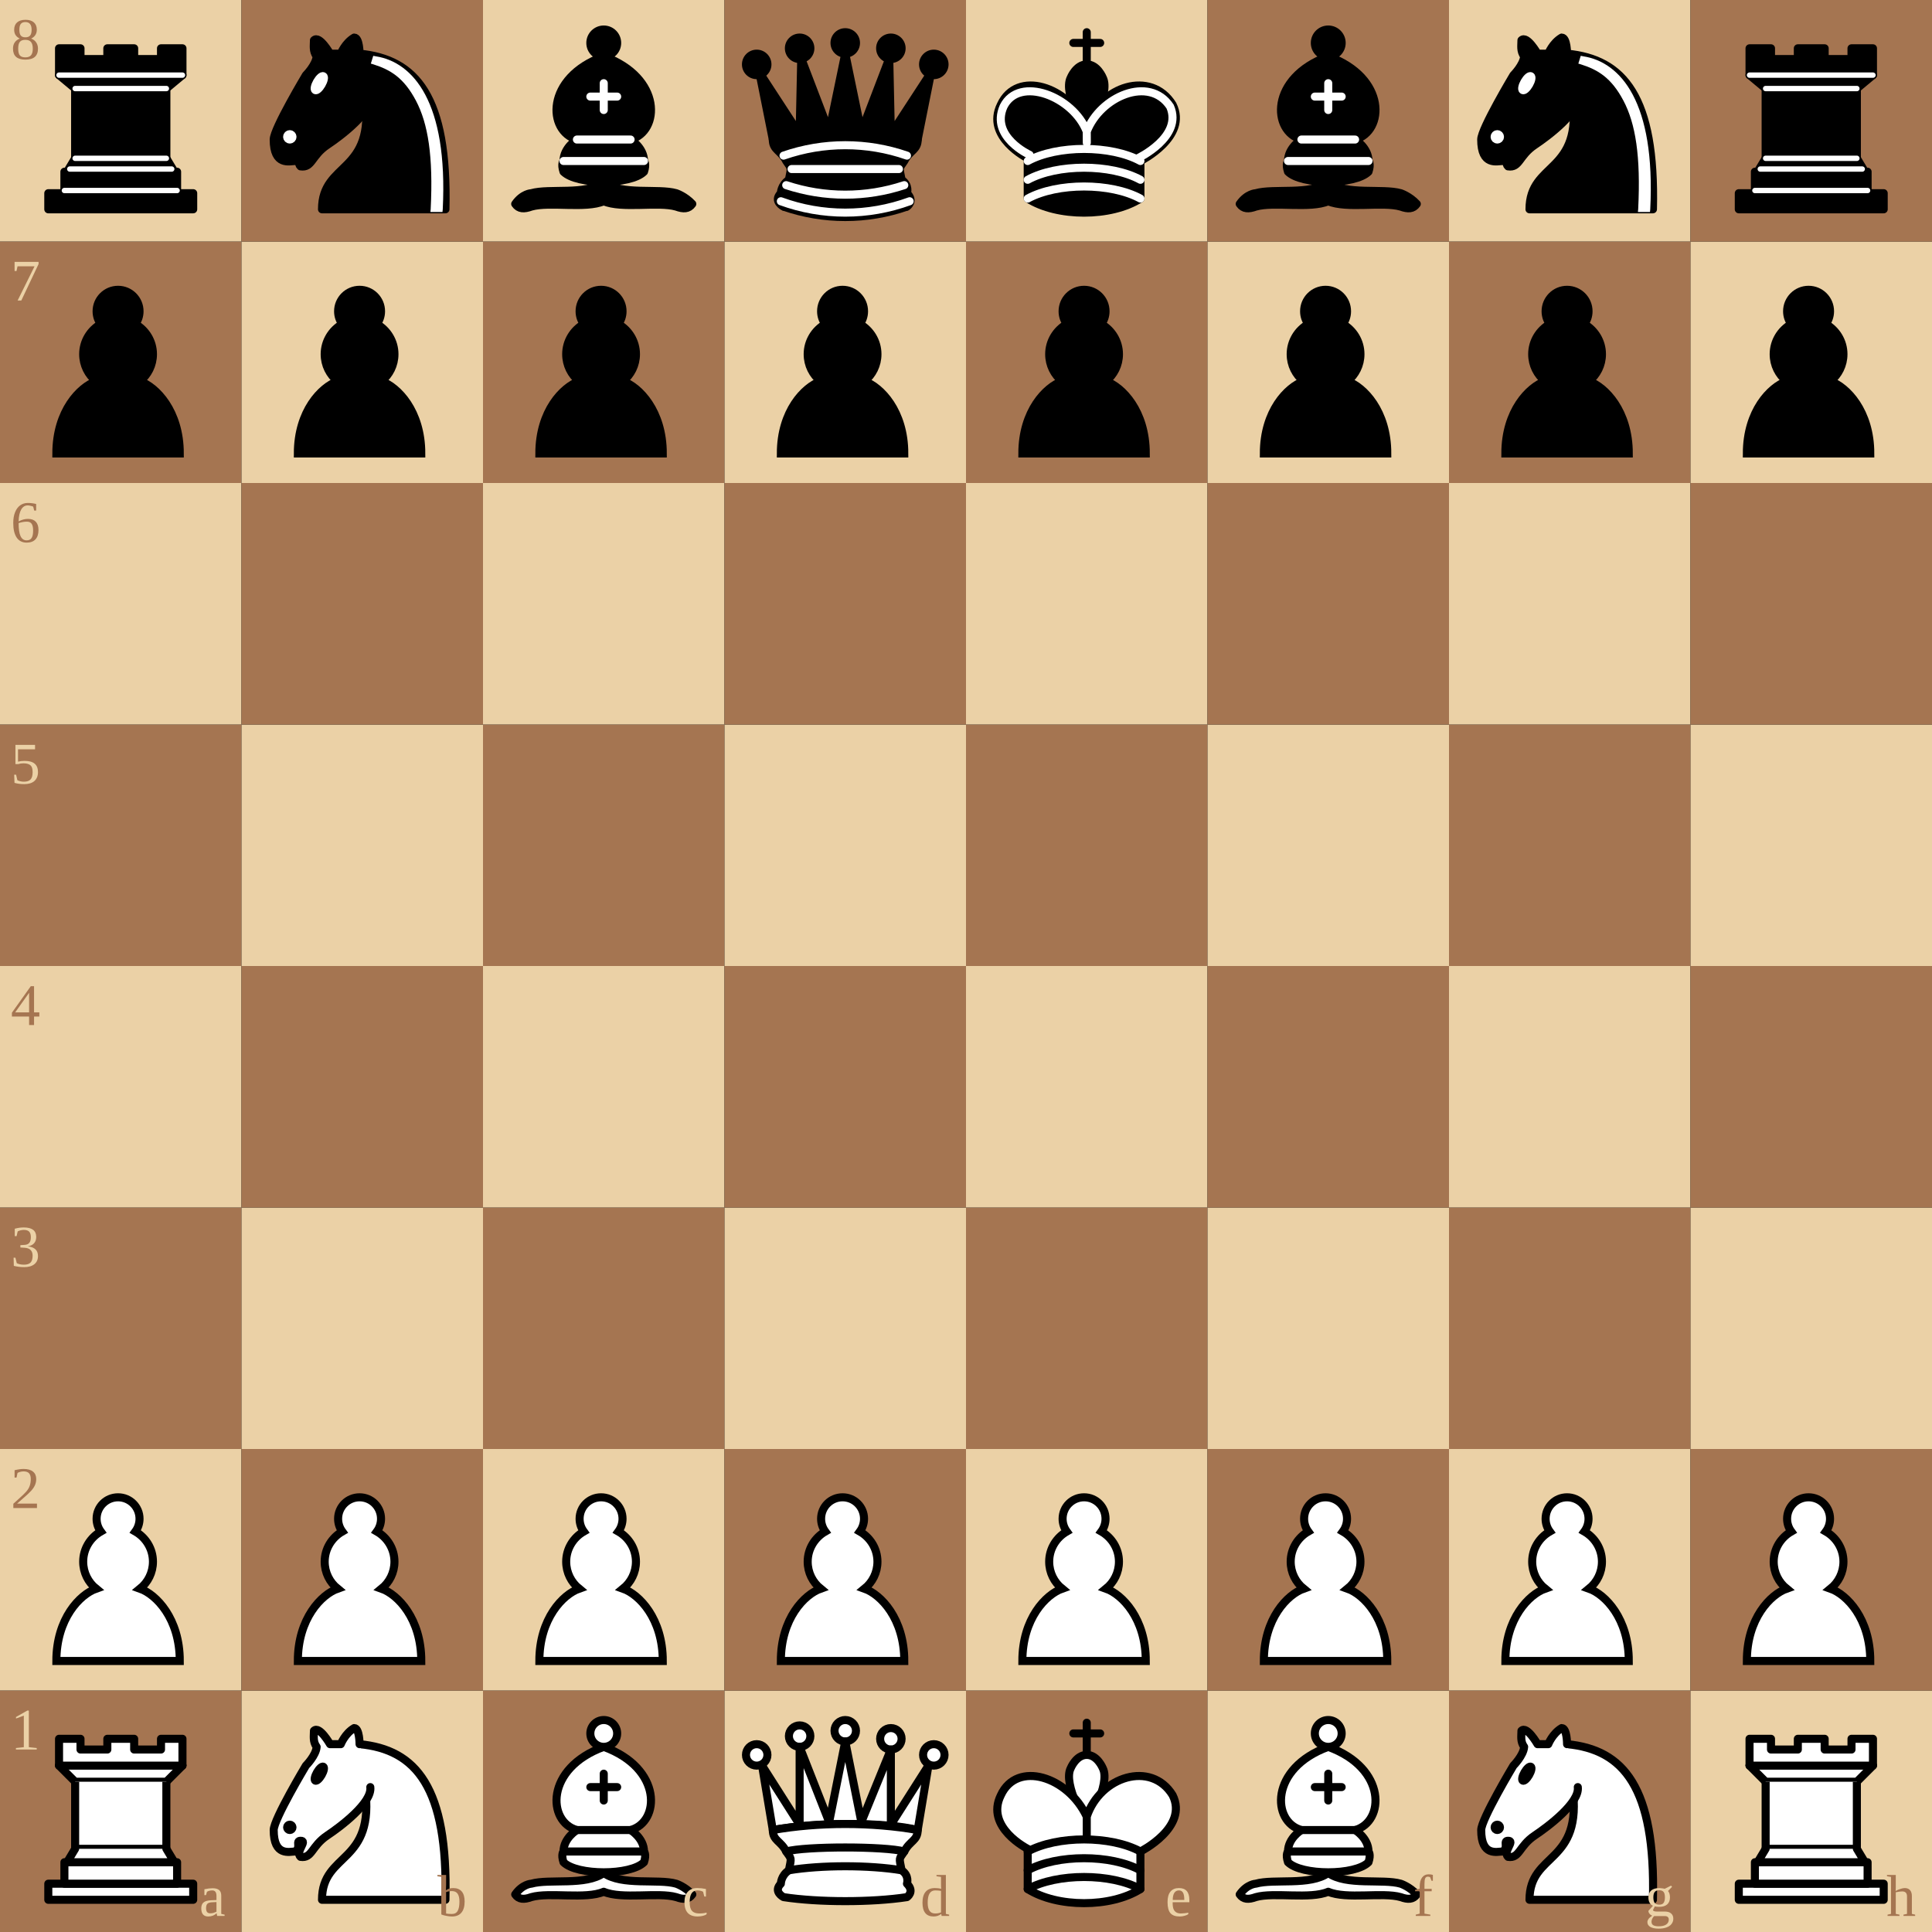
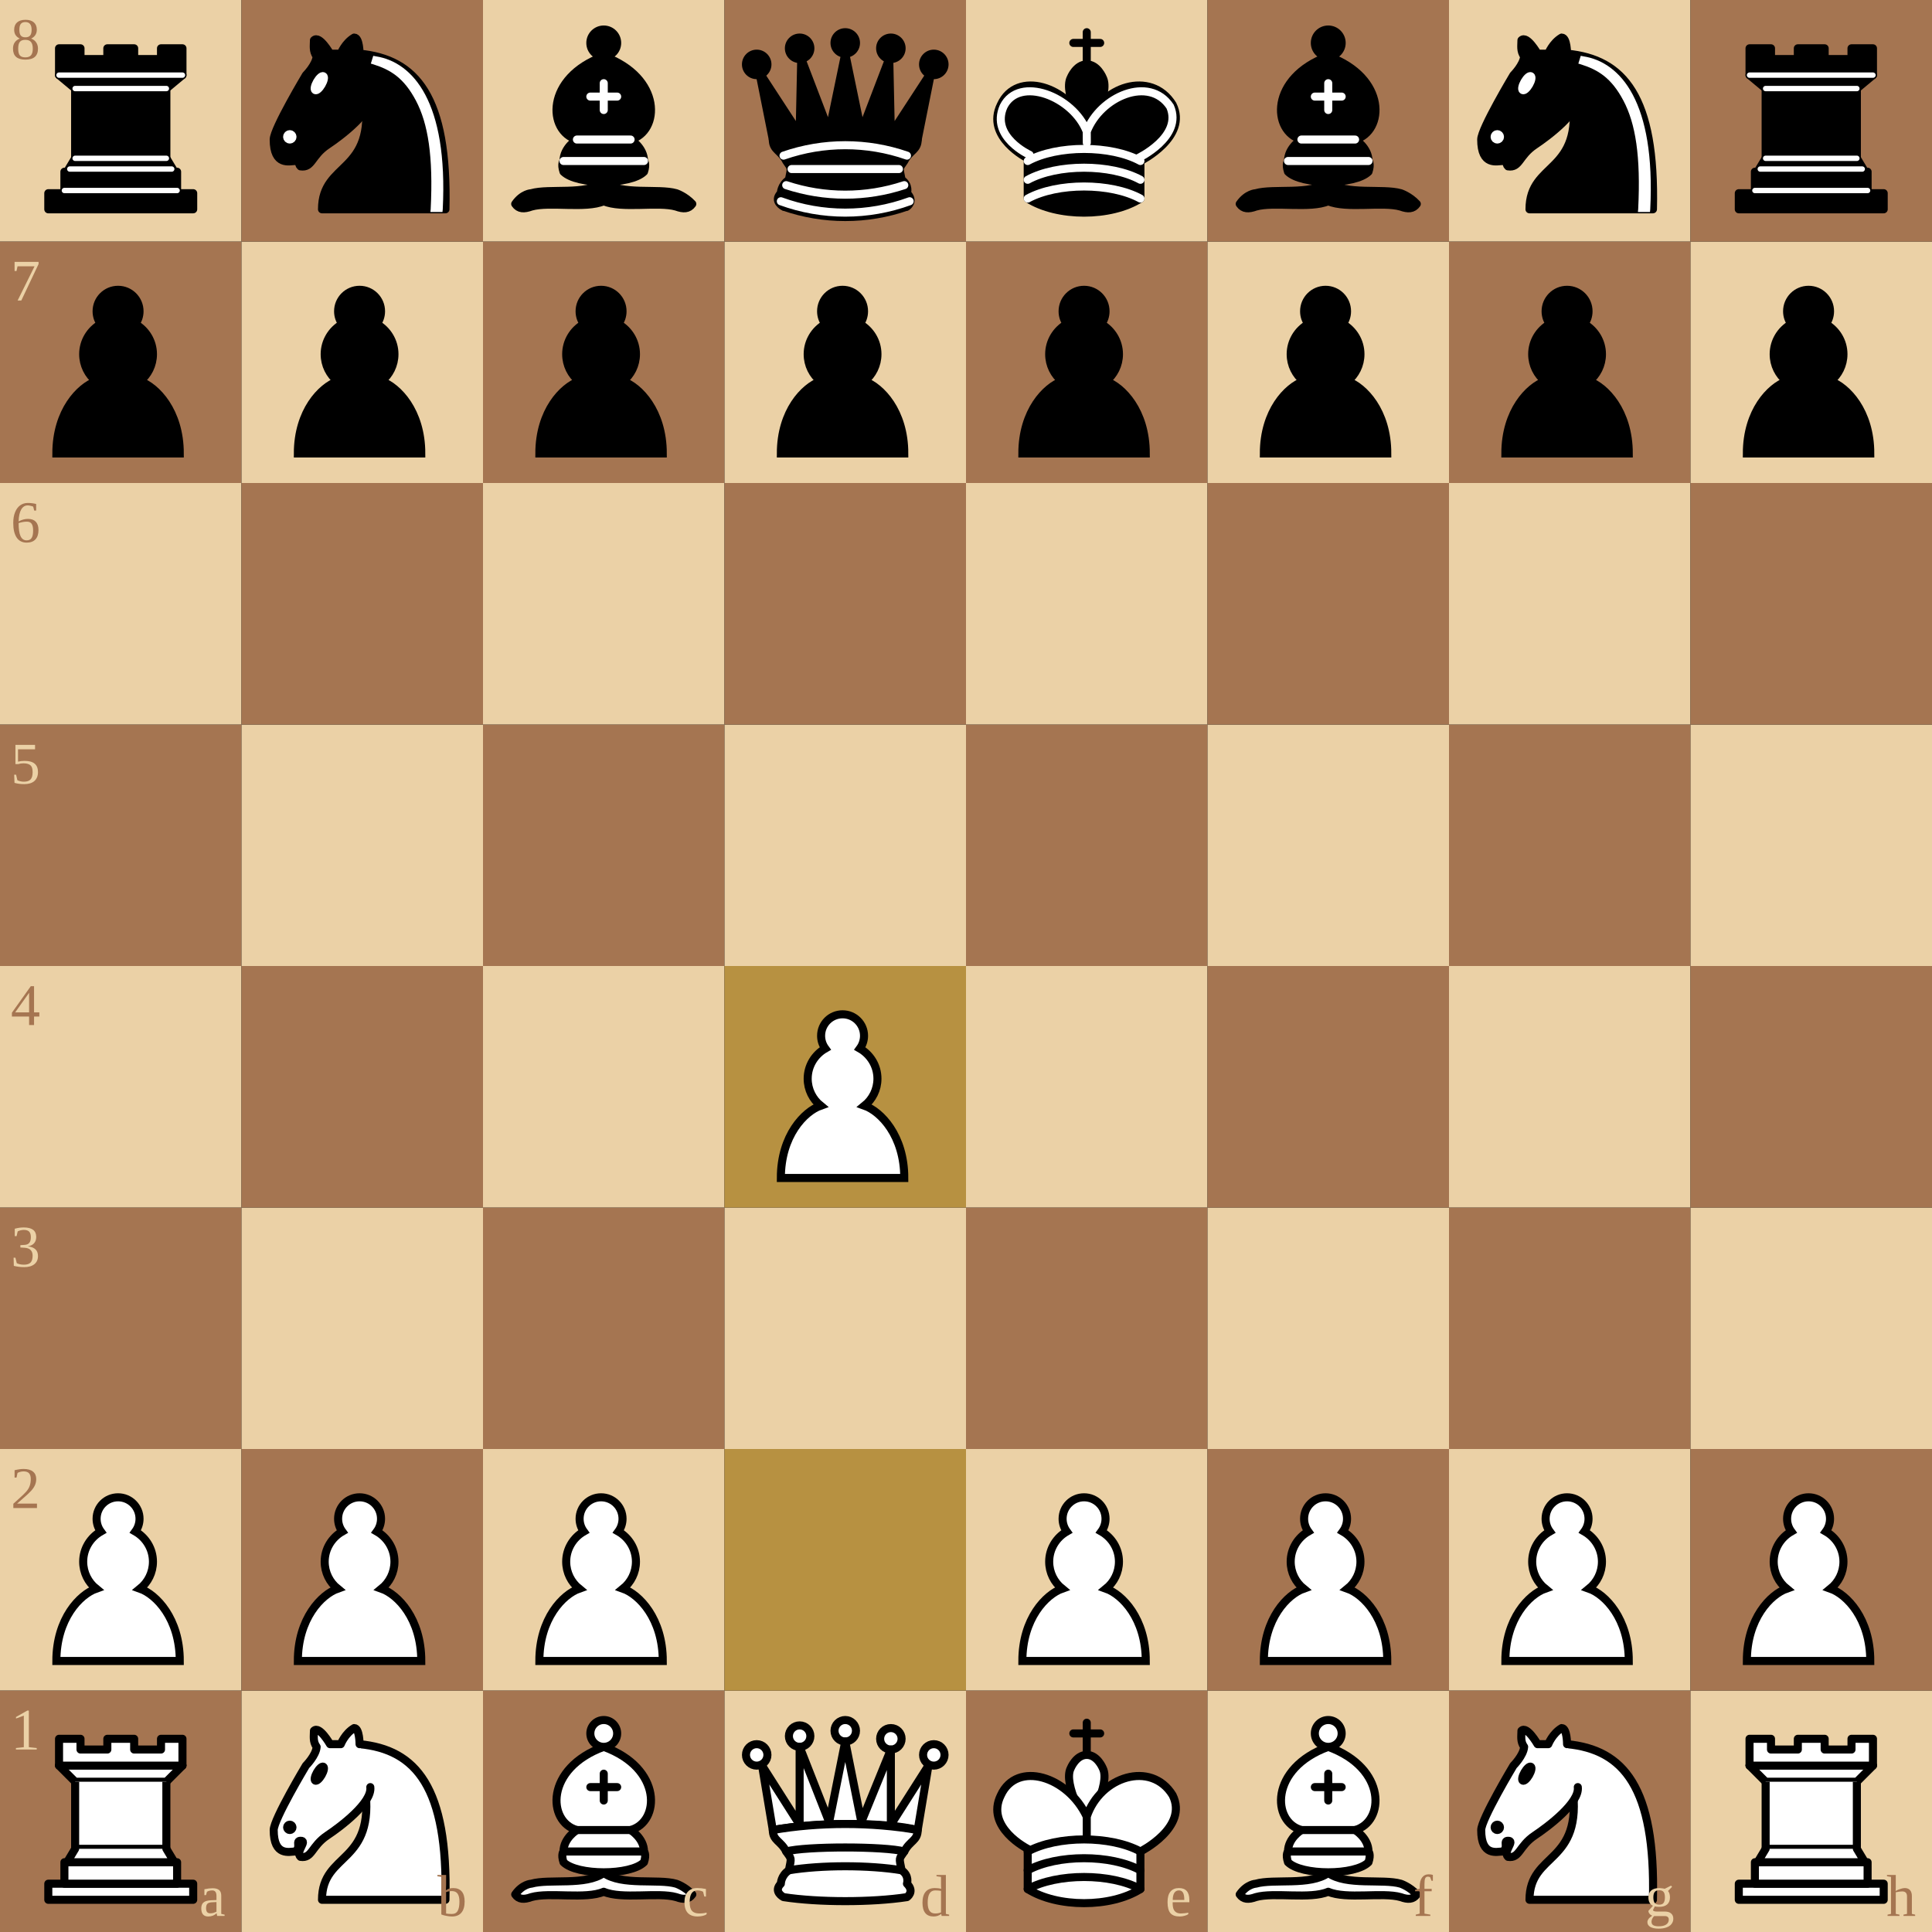
<svg xmlns="http://www.w3.org/2000/svg" width="360" height="360">
  <rect x="0" y="0" width="360" height="360" />
  <rect x="0" y="315" width="45" height="45" style="fill: #a57551" />
  <svg version="1.1" width="360" height="360" viewBox="0 -315 360 360">
    <g style="opacity:1; fill:#ffffff; fill-opacity:1; fill-rule:evenodd; stroke:#000000; stroke-width:1.5; stroke-linecap:round;stroke-linejoin:round;stroke-miterlimit:4; stroke-dasharray:none; stroke-opacity:1;">
      <path d="M 9,39 L 36,39 L 36,36 L 9,36 L 9,39 z " style="stroke-linecap:butt;" />
      <path d="M 12,36 L 12,32 L 33,32 L 33,36 L 12,36 z " style="stroke-linecap:butt;" />
      <path d="M 11,14 L 11,9 L 15,9 L 15,11 L 20,11 L 20,9 L 25,9 L 25,11 L 30,11 L 30,9 L 34,9 L 34,14" style="stroke-linecap:butt;" />
      <path d="M 34,14 L 31,17 L 14,17 L 11,14" />
      <path d="M 31,17 L 31,29.5 L 14,29.5 L 14,17" style="stroke-linecap:butt; stroke-linejoin:miter;" />
      <path d="M 31,29.5 L 32.5,32 L 12.5,32 L 14,29.5" />
      <path d="M 11,14 L 34,14" style="fill:none; stroke:#000000; stroke-linejoin:miter;" />
    </g>
  </svg>
  <text x="2" y="326" style="font-size:11px;fill: #ebd1a6">1</text>
  <text x="42" y="357" style="text-anchor:end;font-size:11px;fill: #ebd1a6">a</text>
  <rect x="45" y="315" width="45" height="45" style="fill: #ebd1a6" />
  <svg version="1.1" width="360" height="360" viewBox="-45 -315 360 360">
    <g style="opacity:1; fill:none; fill-opacity:1; fill-rule:evenodd; stroke:#000000; stroke-width:1.5; stroke-linecap:round;stroke-linejoin:round;stroke-miterlimit:4; stroke-dasharray:none; stroke-opacity:1;">
      <path d="M 22,10 C 32.5,11 38.5,18 38,39 L 15,39 C 15,30 25,32.5 23,18" style="fill:#ffffff; stroke:#000000;" />
      <path d="M 24,18 C 24.38,20.91 18.45,25.37 16,27 C 13,29 13.18,31.34 11,31 C 9.958,30.06 12.41,27.96 11,28 C 10,28 11.19,29.23 10,30 C 9,30 5.997,31 6,26 C 6,24 12,14 12,14 C 12,14 13.89,12.1 14,10.5 C 13.27,9.506 13.5,8.5 13.5,7.5 C 14.5,6.5 16.5,10 16.5,10 L 18.5,10 C 18.5,10 19.28,8.008 21,7 C 22,7 22,10 22,10" style="fill:#ffffff; stroke:#000000;" />
      <path d="M 9.5 25.5 A 0.5 0.5 0 1 1 8.5,25.5 A 0.5 0.5 0 1 1 9.5 25.5 z" style="fill:#000000; stroke:#000000;" />
      <path d="M 15 15.5 A 0.5 1.5 0 1 1  14,15.5 A 0.5 1.5 0 1 1  15 15.5 z" transform="matrix(0.866,0.5,-0.5,0.866,9.693,-5.173)" style="fill:#000000; stroke:#000000;" />
    </g>
  </svg>
  <text x="87" y="357" style="text-anchor:end;font-size:11px;fill: #a57551">b</text>
  <rect x="90" y="315" width="45" height="45" style="fill: #a57551" />
  <svg version="1.1" width="360" height="360" viewBox="-90 -315 360 360">
    <g style="opacity:1; fill:none; fill-rule:evenodd; fill-opacity:1; stroke:#000000; stroke-width:1.5; stroke-linecap:round; stroke-linejoin:round; stroke-miterlimit:4; stroke-dasharray:none; stroke-opacity:1;">
      <g style="fill:#ffffff; stroke:#000000; stroke-linecap:butt;">
        <path d="M 9,36 C 12.39,35.03 19.11,36.43 22.5,34 C 25.89,36.43 32.61,35.03 36,36 C 36,36 37.65,36.54 39,38 C 38.32,38.97 37.35,38.99 36,38.5 C 32.61,37.53 25.89,38.96 22.5,37.5 C 19.11,38.96 12.39,37.53 9,38.5 C 7.646,38.99 6.677,38.97 6,38 C 7.354,36.06 9,36 9,36 z" />
        <path d="M 15,32 C 17.5,34.5 27.5,34.5 30,32 C 30.5,30.5 30,30 30,30 C 30,27.5 27.5,26 27.5,26 C 33,24.5 33.5,14.5 22.5,10.5 C 11.5,14.5 12,24.5 17.5,26 C 17.5,26 15,27.5 15,30 C 15,30 14.5,30.5 15,32 z" />
        <path d="M 25 8 A 2.5 2.5 0 1 1  20,8 A 2.5 2.5 0 1 1  25 8 z" />
      </g>
      <path d="M 17.5,26 L 27.5,26 M 15,30 L 30,30 M 22.5,15.5 L 22.5,20.5 M 20,18 L 25,18" style="fill:none; stroke:#000000; stroke-linejoin:miter;" />
    </g>
  </svg>
  <text x="132" y="357" style="text-anchor:end;font-size:11px;fill: #ebd1a6">c</text>
  <rect x="135" y="315" width="45" height="45" style="fill: #ebd1a6" />
  <svg version="1.1" width="360" height="360" viewBox="-135 -315 360 360">
    <g style="opacity:1; fill:#ffffff; fill-opacity:1; fill-rule:evenodd; stroke:#000000; stroke-width:1.5; stroke-linecap:round;stroke-linejoin:round;stroke-miterlimit:4; stroke-dasharray:none; stroke-opacity:1;">
      <path d="M 9 13 A 2 2 0 1 1  5,13 A 2 2 0 1 1  9 13 z" transform="translate(-1,-1)" />
      <path d="M 9 13 A 2 2 0 1 1  5,13 A 2 2 0 1 1  9 13 z" transform="translate(15.5,-5.5)" />
      <path d="M 9 13 A 2 2 0 1 1  5,13 A 2 2 0 1 1  9 13 z" transform="translate(32,-1)" />
      <path d="M 9 13 A 2 2 0 1 1  5,13 A 2 2 0 1 1  9 13 z" transform="translate(7,-4.5)" />
      <path d="M 9 13 A 2 2 0 1 1  5,13 A 2 2 0 1 1  9 13 z" transform="translate(24,-4)" />
      <path d="M 9,26 C 17.5,24.5 30,24.5 36,26 L 38,14 L 31,25 L 31,11 L 25.5,24.5 L 22.5,9.5 L 19.5,24.5 L 14,10.5 L 14,25 L 7,14 L 9,26 z " style="stroke-linecap:butt;" />
      <path d="M 9,26 C 9,28 10.5,28 11.5,30 C 12.5,31.5 12.5,31 12,33.5 C 10.5,34.5 10.5,36 10.5,36 C 9,37.5 11,38.5 11,38.5 C 17.5,39.5 27.5,39.5 34,38.5 C 34,38.5 35.5,37.5 34,36 C 34,36 34.5,34.5 33,33.5 C 32.5,31 32.5,31.5 33.5,30 C 34.5,28 36,28 36,26 C 27.5,24.5 17.5,24.5 9,26 z " style="stroke-linecap:butt;" />
      <path d="M 11.5,30 C 15,29 30,29 33.5,30" style="fill:none;" />
      <path d="M 12,33.5 C 18,32.5 27,32.5 33,33.5" style="fill:none;" />
    </g>
  </svg>
  <text x="177" y="357" style="text-anchor:end;font-size:11px;fill: #a57551">d</text>
  <rect x="180" y="315" width="45" height="45" style="fill: #a57551" />
  <svg version="1.1" width="360" height="360" viewBox="-180 -315 360 360">
    <g style="fill:none; fill-opacity:1; fill-rule:evenodd; stroke:#000000; stroke-width:1.5; stroke-linecap:round;stroke-linejoin:round;stroke-miterlimit:4; stroke-dasharray:none; stroke-opacity:1;">
      <path d="M 22.5,11.63 L 22.5,6" style="fill:none; stroke:#000000; stroke-linejoin:miter;" />
      <path d="M 20,8 L 25,8" style="fill:none; stroke:#000000; stroke-linejoin:miter;" />
      <path d="M 22.5,25 C 22.5,25 27,17.5 25.5,14.5 C 25.5,14.5 24.5,12 22.5,12 C 20.5,12 19.5,14.5 19.5,14.5 C 18,17.5 22.5,25 22.5,25" style="fill:#ffffff; stroke:#000000; stroke-linecap:butt; stroke-linejoin:miter;" />
      <path d="M 11.5,37 C 17,40.5 27,40.5 32.5,37 L 32.5,30 C 32.5,30 41.5,25.5 38.5,19.5 C 34.5,13 25,16 22.5,23.5 L 22.5,27 L 22.5,23.5 C 19,16 9.5,13 6.5,19.5 C 3.5,25.5 11.5,29.5 11.5,29.5 L 11.5,37 z " style="fill:#ffffff; stroke:#000000;" />
      <path d="M 11.5,30 C 17,27 27,27 32.5,30" style="fill:none; stroke:#000000;" />
      <path d="M 11.5,33.5 C 17,30.5 27,30.5 32.5,33.5" style="fill:none; stroke:#000000;" />
      <path d="M 11.5,37 C 17,34 27,34 32.5,37" style="fill:none; stroke:#000000;" />
    </g>
  </svg>
  <text x="222" y="357" style="text-anchor:end;font-size:11px;fill: #ebd1a6">e</text>
  <rect x="225" y="315" width="45" height="45" style="fill: #ebd1a6" />
  <svg version="1.1" width="360" height="360" viewBox="-225 -315 360 360">
    <g style="opacity:1; fill:none; fill-rule:evenodd; fill-opacity:1; stroke:#000000; stroke-width:1.5; stroke-linecap:round; stroke-linejoin:round; stroke-miterlimit:4; stroke-dasharray:none; stroke-opacity:1;">
      <g style="fill:#ffffff; stroke:#000000; stroke-linecap:butt;">
        <path d="M 9,36 C 12.39,35.03 19.11,36.43 22.5,34 C 25.89,36.43 32.61,35.03 36,36 C 36,36 37.65,36.54 39,38 C 38.32,38.97 37.35,38.99 36,38.5 C 32.61,37.53 25.89,38.96 22.5,37.5 C 19.11,38.96 12.39,37.53 9,38.5 C 7.646,38.99 6.677,38.97 6,38 C 7.354,36.06 9,36 9,36 z" />
        <path d="M 15,32 C 17.5,34.5 27.5,34.5 30,32 C 30.5,30.5 30,30 30,30 C 30,27.5 27.5,26 27.5,26 C 33,24.5 33.5,14.5 22.5,10.5 C 11.5,14.5 12,24.5 17.5,26 C 17.5,26 15,27.5 15,30 C 15,30 14.5,30.5 15,32 z" />
        <path d="M 25 8 A 2.5 2.5 0 1 1  20,8 A 2.5 2.5 0 1 1  25 8 z" />
      </g>
      <path d="M 17.5,26 L 27.5,26 M 15,30 L 30,30 M 22.5,15.5 L 22.5,20.5 M 20,18 L 25,18" style="fill:none; stroke:#000000; stroke-linejoin:miter;" />
    </g>
  </svg>
  <text x="267" y="357" style="text-anchor:end;font-size:11px;fill: #a57551">f</text>
  <rect x="270" y="315" width="45" height="45" style="fill: #a57551" />
  <svg version="1.1" width="360" height="360" viewBox="-270 -315 360 360">
    <g style="opacity:1; fill:none; fill-opacity:1; fill-rule:evenodd; stroke:#000000; stroke-width:1.5; stroke-linecap:round;stroke-linejoin:round;stroke-miterlimit:4; stroke-dasharray:none; stroke-opacity:1;">
      <path d="M 22,10 C 32.5,11 38.5,18 38,39 L 15,39 C 15,30 25,32.5 23,18" style="fill:#ffffff; stroke:#000000;" />
      <path d="M 24,18 C 24.38,20.91 18.45,25.37 16,27 C 13,29 13.18,31.34 11,31 C 9.958,30.06 12.41,27.96 11,28 C 10,28 11.19,29.23 10,30 C 9,30 5.997,31 6,26 C 6,24 12,14 12,14 C 12,14 13.89,12.1 14,10.5 C 13.27,9.506 13.5,8.5 13.5,7.5 C 14.5,6.5 16.5,10 16.5,10 L 18.5,10 C 18.5,10 19.28,8.008 21,7 C 22,7 22,10 22,10" style="fill:#ffffff; stroke:#000000;" />
      <path d="M 9.5 25.5 A 0.5 0.5 0 1 1 8.5,25.5 A 0.5 0.5 0 1 1 9.5 25.5 z" style="fill:#000000; stroke:#000000;" />
      <path d="M 15 15.5 A 0.5 1.5 0 1 1  14,15.5 A 0.5 1.5 0 1 1  15 15.5 z" transform="matrix(0.866,0.5,-0.5,0.866,9.693,-5.173)" style="fill:#000000; stroke:#000000;" />
    </g>
  </svg>
  <text x="312" y="357" style="text-anchor:end;font-size:11px;fill: #ebd1a6">g</text>
  <rect x="315" y="315" width="45" height="45" style="fill: #ebd1a6" />
  <svg version="1.1" width="360" height="360" viewBox="-315 -315 360 360">
    <g style="opacity:1; fill:#ffffff; fill-opacity:1; fill-rule:evenodd; stroke:#000000; stroke-width:1.5; stroke-linecap:round;stroke-linejoin:round;stroke-miterlimit:4; stroke-dasharray:none; stroke-opacity:1;">
      <path d="M 9,39 L 36,39 L 36,36 L 9,36 L 9,39 z " style="stroke-linecap:butt;" />
      <path d="M 12,36 L 12,32 L 33,32 L 33,36 L 12,36 z " style="stroke-linecap:butt;" />
      <path d="M 11,14 L 11,9 L 15,9 L 15,11 L 20,11 L 20,9 L 25,9 L 25,11 L 30,11 L 30,9 L 34,9 L 34,14" style="stroke-linecap:butt;" />
      <path d="M 34,14 L 31,17 L 14,17 L 11,14" />
      <path d="M 31,17 L 31,29.5 L 14,29.5 L 14,17" style="stroke-linecap:butt; stroke-linejoin:miter;" />
      <path d="M 31,29.5 L 32.5,32 L 12.5,32 L 14,29.5" />
      <path d="M 11,14 L 34,14" style="fill:none; stroke:#000000; stroke-linejoin:miter;" />
    </g>
  </svg>
  <text x="357" y="357" style="text-anchor:end;font-size:11px;fill: #a57551">h</text>
  <rect x="0" y="270" width="45" height="45" style="fill: #ebd1a6" />
  <svg version="1.1" width="360" height="360" viewBox="0 -270 360 360">
    <path d="M 22,9 C 19.79,9 18,10.79 18,13 C 18,13.89 18.29,14.71 18.78,15.38 C 16.83,16.5 15.5,18.59 15.5,21 C 15.5,23.03 16.44,24.84 17.91,26.03 C 14.91,27.09 10.5,31.58 10.5,39.5 L 33.5,39.5 C 33.5,31.58 29.09,27.09 26.09,26.03 C 27.56,24.84 28.5,23.03 28.5,21 C 28.5,18.59 27.17,16.5 25.22,15.38 C 25.71,14.71 26,13.89 26,13 C 26,10.79 24.21,9 22,9 z " style="opacity:1; fill:#ffffff; fill-opacity:1; fill-rule:nonzero; stroke:#000000; stroke-width:1.5; stroke-linecap:round; stroke-linejoin:miter; stroke-miterlimit:4; stroke-dasharray:none; stroke-opacity:1;" />
  </svg>
  <text x="2" y="281" style="font-size:11px;fill: #a57551">2</text>
  <rect x="45" y="270" width="45" height="45" style="fill: #a57551" />
  <svg version="1.1" width="360" height="360" viewBox="-45 -270 360 360">
    <path d="M 22,9 C 19.79,9 18,10.79 18,13 C 18,13.89 18.29,14.71 18.78,15.38 C 16.83,16.5 15.5,18.59 15.5,21 C 15.5,23.03 16.44,24.84 17.91,26.03 C 14.91,27.09 10.5,31.58 10.5,39.5 L 33.5,39.5 C 33.5,31.58 29.09,27.09 26.09,26.03 C 27.56,24.84 28.5,23.03 28.5,21 C 28.5,18.59 27.17,16.5 25.22,15.38 C 25.71,14.71 26,13.89 26,13 C 26,10.79 24.21,9 22,9 z " style="opacity:1; fill:#ffffff; fill-opacity:1; fill-rule:nonzero; stroke:#000000; stroke-width:1.5; stroke-linecap:round; stroke-linejoin:miter; stroke-miterlimit:4; stroke-dasharray:none; stroke-opacity:1;" />
  </svg>
  <rect x="90" y="270" width="45" height="45" style="fill: #ebd1a6" />
  <svg version="1.1" width="360" height="360" viewBox="-90 -270 360 360">
    <path d="M 22,9 C 19.79,9 18,10.79 18,13 C 18,13.89 18.29,14.71 18.78,15.38 C 16.83,16.5 15.5,18.59 15.5,21 C 15.5,23.03 16.44,24.84 17.91,26.03 C 14.91,27.09 10.5,31.58 10.5,39.5 L 33.5,39.5 C 33.5,31.58 29.09,27.09 26.09,26.03 C 27.56,24.84 28.5,23.03 28.5,21 C 28.5,18.59 27.17,16.5 25.22,15.38 C 25.71,14.71 26,13.89 26,13 C 26,10.79 24.21,9 22,9 z " style="opacity:1; fill:#ffffff; fill-opacity:1; fill-rule:nonzero; stroke:#000000; stroke-width:1.5; stroke-linecap:round; stroke-linejoin:miter; stroke-miterlimit:4; stroke-dasharray:none; stroke-opacity:1;" />
  </svg>
  <rect x="135" y="270" width="45" height="45" style="fill: #a57551" />
-   <svg version="1.1" width="360" height="360" viewBox="-135 -270 360 360">
-     <path d="M 22,9 C 19.79,9 18,10.79 18,13 C 18,13.89 18.29,14.71 18.78,15.38 C 16.83,16.5 15.5,18.59 15.5,21 C 15.5,23.03 16.44,24.84 17.91,26.03 C 14.91,27.09 10.5,31.58 10.5,39.5 L 33.5,39.5 C 33.5,31.58 29.09,27.09 26.09,26.03 C 27.56,24.84 28.5,23.03 28.5,21 C 28.5,18.59 27.17,16.5 25.22,15.38 C 25.71,14.71 26,13.89 26,13 C 26,10.79 24.21,9 22,9 z " style="opacity:1; fill:#ffffff; fill-opacity:1; fill-rule:nonzero; stroke:#000000; stroke-width:1.5; stroke-linecap:round; stroke-linejoin:miter; stroke-miterlimit:4; stroke-dasharray:none; stroke-opacity:1;" />
-   </svg>
+   <rect x="135" y="270" width="45" height="45" style="fill-opacity:0.2;fill: #ffff00" />
  <rect x="180" y="270" width="45" height="45" style="fill: #ebd1a6" />
  <svg version="1.1" width="360" height="360" viewBox="-180 -270 360 360">
    <path d="M 22,9 C 19.79,9 18,10.79 18,13 C 18,13.89 18.29,14.71 18.78,15.38 C 16.83,16.5 15.5,18.59 15.5,21 C 15.5,23.03 16.44,24.84 17.91,26.03 C 14.91,27.09 10.5,31.58 10.5,39.5 L 33.5,39.5 C 33.5,31.58 29.09,27.09 26.09,26.03 C 27.56,24.84 28.5,23.03 28.5,21 C 28.5,18.59 27.17,16.5 25.22,15.38 C 25.71,14.71 26,13.89 26,13 C 26,10.79 24.21,9 22,9 z " style="opacity:1; fill:#ffffff; fill-opacity:1; fill-rule:nonzero; stroke:#000000; stroke-width:1.5; stroke-linecap:round; stroke-linejoin:miter; stroke-miterlimit:4; stroke-dasharray:none; stroke-opacity:1;" />
  </svg>
  <rect x="225" y="270" width="45" height="45" style="fill: #a57551" />
  <svg version="1.1" width="360" height="360" viewBox="-225 -270 360 360">
    <path d="M 22,9 C 19.79,9 18,10.79 18,13 C 18,13.89 18.29,14.71 18.78,15.38 C 16.83,16.5 15.5,18.59 15.5,21 C 15.5,23.03 16.44,24.84 17.91,26.03 C 14.91,27.09 10.5,31.58 10.5,39.5 L 33.5,39.5 C 33.5,31.58 29.09,27.09 26.09,26.03 C 27.56,24.84 28.5,23.03 28.5,21 C 28.5,18.59 27.17,16.5 25.22,15.38 C 25.71,14.71 26,13.89 26,13 C 26,10.79 24.21,9 22,9 z " style="opacity:1; fill:#ffffff; fill-opacity:1; fill-rule:nonzero; stroke:#000000; stroke-width:1.5; stroke-linecap:round; stroke-linejoin:miter; stroke-miterlimit:4; stroke-dasharray:none; stroke-opacity:1;" />
  </svg>
  <rect x="270" y="270" width="45" height="45" style="fill: #ebd1a6" />
  <svg version="1.1" width="360" height="360" viewBox="-270 -270 360 360">
    <path d="M 22,9 C 19.79,9 18,10.79 18,13 C 18,13.89 18.29,14.71 18.78,15.38 C 16.83,16.5 15.5,18.59 15.5,21 C 15.5,23.03 16.44,24.84 17.91,26.03 C 14.91,27.09 10.5,31.58 10.5,39.5 L 33.5,39.5 C 33.5,31.58 29.09,27.09 26.09,26.03 C 27.56,24.84 28.5,23.03 28.5,21 C 28.5,18.59 27.17,16.5 25.22,15.38 C 25.71,14.71 26,13.89 26,13 C 26,10.79 24.21,9 22,9 z " style="opacity:1; fill:#ffffff; fill-opacity:1; fill-rule:nonzero; stroke:#000000; stroke-width:1.5; stroke-linecap:round; stroke-linejoin:miter; stroke-miterlimit:4; stroke-dasharray:none; stroke-opacity:1;" />
  </svg>
  <rect x="315" y="270" width="45" height="45" style="fill: #a57551" />
  <svg version="1.1" width="360" height="360" viewBox="-315 -270 360 360">
    <path d="M 22,9 C 19.79,9 18,10.79 18,13 C 18,13.89 18.29,14.71 18.78,15.38 C 16.83,16.5 15.5,18.59 15.5,21 C 15.5,23.03 16.44,24.84 17.91,26.03 C 14.91,27.09 10.5,31.58 10.5,39.5 L 33.5,39.5 C 33.5,31.58 29.09,27.09 26.09,26.03 C 27.56,24.84 28.5,23.03 28.5,21 C 28.5,18.59 27.17,16.5 25.22,15.38 C 25.71,14.71 26,13.89 26,13 C 26,10.79 24.21,9 22,9 z " style="opacity:1; fill:#ffffff; fill-opacity:1; fill-rule:nonzero; stroke:#000000; stroke-width:1.5; stroke-linecap:round; stroke-linejoin:miter; stroke-miterlimit:4; stroke-dasharray:none; stroke-opacity:1;" />
  </svg>
  <rect x="0" y="225" width="45" height="45" style="fill: #a57551" />
  <text x="2" y="236" style="font-size:11px;fill: #ebd1a6">3</text>
  <rect x="45" y="225" width="45" height="45" style="fill: #ebd1a6" />
  <rect x="90" y="225" width="45" height="45" style="fill: #a57551" />
  <rect x="135" y="225" width="45" height="45" style="fill: #ebd1a6" />
  <rect x="180" y="225" width="45" height="45" style="fill: #a57551" />
  <rect x="225" y="225" width="45" height="45" style="fill: #ebd1a6" />
  <rect x="270" y="225" width="45" height="45" style="fill: #a57551" />
  <rect x="315" y="225" width="45" height="45" style="fill: #ebd1a6" />
  <rect x="0" y="180" width="45" height="45" style="fill: #ebd1a6" />
  <text x="2" y="191" style="font-size:11px;fill: #a57551">4</text>
  <rect x="45" y="180" width="45" height="45" style="fill: #a57551" />
  <rect x="90" y="180" width="45" height="45" style="fill: #ebd1a6" />
  <rect x="135" y="180" width="45" height="45" style="fill: #a57551" />
+   <rect x="135" y="180" width="45" height="45" style="fill-opacity:0.2;fill: #ffff00" />
+   <svg version="1.1" width="360" height="360" viewBox="-135 -180 360 360">
+     <path d="M 22,9 C 19.79,9 18,10.79 18,13 C 18,13.89 18.29,14.71 18.78,15.38 C 16.83,16.5 15.5,18.59 15.5,21 C 15.5,23.03 16.44,24.84 17.91,26.03 C 14.91,27.09 10.5,31.58 10.5,39.5 L 33.5,39.5 C 33.5,31.58 29.09,27.09 26.09,26.03 C 27.56,24.84 28.5,23.03 28.5,21 C 28.5,18.59 27.17,16.5 25.22,15.38 C 25.71,14.71 26,13.89 26,13 C 26,10.79 24.21,9 22,9 z " style="opacity:1; fill:#ffffff; fill-opacity:1; fill-rule:nonzero; stroke:#000000; stroke-width:1.5; stroke-linecap:round; stroke-linejoin:miter; stroke-miterlimit:4; stroke-dasharray:none; stroke-opacity:1;" />
+   </svg>
  <rect x="180" y="180" width="45" height="45" style="fill: #ebd1a6" />
  <rect x="225" y="180" width="45" height="45" style="fill: #a57551" />
  <rect x="270" y="180" width="45" height="45" style="fill: #ebd1a6" />
  <rect x="315" y="180" width="45" height="45" style="fill: #a57551" />
  <rect x="0" y="135" width="45" height="45" style="fill: #a57551" />
  <text x="2" y="146" style="font-size:11px;fill: #ebd1a6">5</text>
  <rect x="45" y="135" width="45" height="45" style="fill: #ebd1a6" />
  <rect x="90" y="135" width="45" height="45" style="fill: #a57551" />
  <rect x="135" y="135" width="45" height="45" style="fill: #ebd1a6" />
  <rect x="180" y="135" width="45" height="45" style="fill: #a57551" />
  <rect x="225" y="135" width="45" height="45" style="fill: #ebd1a6" />
  <rect x="270" y="135" width="45" height="45" style="fill: #a57551" />
  <rect x="315" y="135" width="45" height="45" style="fill: #ebd1a6" />
  <rect x="0" y="90" width="45" height="45" style="fill: #ebd1a6" />
  <text x="2" y="101" style="font-size:11px;fill: #a57551">6</text>
  <rect x="45" y="90" width="45" height="45" style="fill: #a57551" />
  <rect x="90" y="90" width="45" height="45" style="fill: #ebd1a6" />
  <rect x="135" y="90" width="45" height="45" style="fill: #a57551" />
  <rect x="180" y="90" width="45" height="45" style="fill: #ebd1a6" />
  <rect x="225" y="90" width="45" height="45" style="fill: #a57551" />
  <rect x="270" y="90" width="45" height="45" style="fill: #ebd1a6" />
  <rect x="315" y="90" width="45" height="45" style="fill: #a57551" />
  <rect x="0" y="45" width="45" height="45" style="fill: #a57551" />
  <svg version="1.1" width="360" height="360" viewBox="0 -45 360 360">
    <path d="M 22,9 C 19.79,9 18,10.79 18,13 C 18,13.89 18.29,14.71 18.78,15.38 C 16.83,16.5 15.5,18.59 15.5,21 C 15.5,23.03 16.44,24.84 17.91,26.03 C 14.91,27.09 10.5,31.58 10.5,39.5 L 33.5,39.5 C 33.5,31.58 29.09,27.09 26.09,26.03 C 27.56,24.84 28.5,23.03 28.5,21 C 28.5,18.59 27.17,16.5 25.22,15.38 C 25.71,14.71 26,13.89 26,13 C 26,10.79 24.21,9 22,9 z " style="opacity:1; fill:#000000; fill-opacity:1; fill-rule:nonzero; stroke:#000000; stroke-width:1.5; stroke-linecap:round; stroke-linejoin:miter; stroke-miterlimit:4; stroke-dasharray:none; stroke-opacity:1;" />
  </svg>
  <text x="2" y="56" style="font-size:11px;fill: #ebd1a6">7</text>
  <rect x="45" y="45" width="45" height="45" style="fill: #ebd1a6" />
  <svg version="1.1" width="360" height="360" viewBox="-45 -45 360 360">
    <path d="M 22,9 C 19.79,9 18,10.79 18,13 C 18,13.89 18.29,14.71 18.78,15.38 C 16.83,16.5 15.5,18.59 15.5,21 C 15.5,23.03 16.44,24.84 17.91,26.03 C 14.91,27.09 10.5,31.58 10.5,39.5 L 33.5,39.5 C 33.5,31.58 29.09,27.09 26.09,26.03 C 27.56,24.84 28.5,23.03 28.5,21 C 28.5,18.59 27.17,16.5 25.22,15.38 C 25.71,14.71 26,13.89 26,13 C 26,10.79 24.21,9 22,9 z " style="opacity:1; fill:#000000; fill-opacity:1; fill-rule:nonzero; stroke:#000000; stroke-width:1.5; stroke-linecap:round; stroke-linejoin:miter; stroke-miterlimit:4; stroke-dasharray:none; stroke-opacity:1;" />
  </svg>
  <rect x="90" y="45" width="45" height="45" style="fill: #a57551" />
  <svg version="1.1" width="360" height="360" viewBox="-90 -45 360 360">
    <path d="M 22,9 C 19.79,9 18,10.79 18,13 C 18,13.89 18.29,14.71 18.78,15.38 C 16.83,16.5 15.5,18.59 15.5,21 C 15.5,23.03 16.44,24.84 17.91,26.03 C 14.91,27.09 10.5,31.58 10.5,39.5 L 33.5,39.5 C 33.5,31.58 29.09,27.09 26.09,26.03 C 27.56,24.84 28.5,23.03 28.5,21 C 28.5,18.59 27.17,16.5 25.22,15.38 C 25.71,14.71 26,13.89 26,13 C 26,10.79 24.21,9 22,9 z " style="opacity:1; fill:#000000; fill-opacity:1; fill-rule:nonzero; stroke:#000000; stroke-width:1.5; stroke-linecap:round; stroke-linejoin:miter; stroke-miterlimit:4; stroke-dasharray:none; stroke-opacity:1;" />
  </svg>
  <rect x="135" y="45" width="45" height="45" style="fill: #ebd1a6" />
  <svg version="1.1" width="360" height="360" viewBox="-135 -45 360 360">
    <path d="M 22,9 C 19.79,9 18,10.79 18,13 C 18,13.89 18.29,14.71 18.78,15.38 C 16.83,16.5 15.5,18.59 15.5,21 C 15.5,23.03 16.44,24.84 17.91,26.03 C 14.91,27.09 10.5,31.58 10.5,39.5 L 33.5,39.5 C 33.5,31.58 29.09,27.09 26.09,26.03 C 27.56,24.84 28.5,23.03 28.5,21 C 28.5,18.59 27.17,16.5 25.22,15.38 C 25.71,14.71 26,13.89 26,13 C 26,10.79 24.21,9 22,9 z " style="opacity:1; fill:#000000; fill-opacity:1; fill-rule:nonzero; stroke:#000000; stroke-width:1.5; stroke-linecap:round; stroke-linejoin:miter; stroke-miterlimit:4; stroke-dasharray:none; stroke-opacity:1;" />
  </svg>
  <rect x="180" y="45" width="45" height="45" style="fill: #a57551" />
  <svg version="1.1" width="360" height="360" viewBox="-180 -45 360 360">
    <path d="M 22,9 C 19.79,9 18,10.79 18,13 C 18,13.89 18.29,14.71 18.78,15.38 C 16.83,16.5 15.5,18.59 15.5,21 C 15.5,23.03 16.44,24.84 17.91,26.03 C 14.91,27.09 10.5,31.58 10.5,39.5 L 33.5,39.5 C 33.5,31.58 29.09,27.09 26.09,26.03 C 27.56,24.84 28.5,23.03 28.5,21 C 28.5,18.59 27.17,16.5 25.22,15.38 C 25.71,14.71 26,13.89 26,13 C 26,10.79 24.21,9 22,9 z " style="opacity:1; fill:#000000; fill-opacity:1; fill-rule:nonzero; stroke:#000000; stroke-width:1.5; stroke-linecap:round; stroke-linejoin:miter; stroke-miterlimit:4; stroke-dasharray:none; stroke-opacity:1;" />
  </svg>
  <rect x="225" y="45" width="45" height="45" style="fill: #ebd1a6" />
  <svg version="1.1" width="360" height="360" viewBox="-225 -45 360 360">
    <path d="M 22,9 C 19.79,9 18,10.79 18,13 C 18,13.89 18.29,14.71 18.78,15.38 C 16.83,16.5 15.5,18.59 15.5,21 C 15.5,23.03 16.44,24.84 17.91,26.03 C 14.91,27.09 10.5,31.58 10.5,39.5 L 33.5,39.5 C 33.5,31.58 29.09,27.09 26.09,26.03 C 27.56,24.84 28.5,23.03 28.5,21 C 28.5,18.59 27.17,16.5 25.22,15.38 C 25.71,14.71 26,13.89 26,13 C 26,10.79 24.21,9 22,9 z " style="opacity:1; fill:#000000; fill-opacity:1; fill-rule:nonzero; stroke:#000000; stroke-width:1.5; stroke-linecap:round; stroke-linejoin:miter; stroke-miterlimit:4; stroke-dasharray:none; stroke-opacity:1;" />
  </svg>
  <rect x="270" y="45" width="45" height="45" style="fill: #a57551" />
  <svg version="1.1" width="360" height="360" viewBox="-270 -45 360 360">
    <path d="M 22,9 C 19.79,9 18,10.79 18,13 C 18,13.89 18.29,14.71 18.78,15.38 C 16.83,16.5 15.5,18.59 15.5,21 C 15.5,23.03 16.44,24.84 17.91,26.03 C 14.91,27.09 10.5,31.58 10.5,39.5 L 33.5,39.5 C 33.5,31.58 29.09,27.09 26.09,26.03 C 27.56,24.84 28.5,23.03 28.5,21 C 28.5,18.59 27.17,16.5 25.22,15.38 C 25.71,14.71 26,13.89 26,13 C 26,10.79 24.21,9 22,9 z " style="opacity:1; fill:#000000; fill-opacity:1; fill-rule:nonzero; stroke:#000000; stroke-width:1.5; stroke-linecap:round; stroke-linejoin:miter; stroke-miterlimit:4; stroke-dasharray:none; stroke-opacity:1;" />
  </svg>
  <rect x="315" y="45" width="45" height="45" style="fill: #ebd1a6" />
  <svg version="1.1" width="360" height="360" viewBox="-315 -45 360 360">
    <path d="M 22,9 C 19.79,9 18,10.79 18,13 C 18,13.89 18.29,14.71 18.78,15.38 C 16.83,16.5 15.5,18.59 15.5,21 C 15.5,23.03 16.44,24.84 17.91,26.03 C 14.91,27.09 10.5,31.58 10.5,39.5 L 33.5,39.5 C 33.5,31.58 29.09,27.09 26.09,26.03 C 27.56,24.84 28.5,23.03 28.5,21 C 28.5,18.59 27.17,16.5 25.22,15.38 C 25.71,14.71 26,13.89 26,13 C 26,10.79 24.21,9 22,9 z " style="opacity:1; fill:#000000; fill-opacity:1; fill-rule:nonzero; stroke:#000000; stroke-width:1.5; stroke-linecap:round; stroke-linejoin:miter; stroke-miterlimit:4; stroke-dasharray:none; stroke-opacity:1;" />
  </svg>
  <rect x="0" y="0" width="45" height="45" style="fill: #ebd1a6" />
  <svg version="1.1" width="360" height="360" viewBox="0 0 360 360">
    <g style="opacity:1; fill:000000; fill-opacity:1; fill-rule:evenodd; stroke:#000000; stroke-width:1.5; stroke-linecap:round;stroke-linejoin:round;stroke-miterlimit:4; stroke-dasharray:none; stroke-opacity:1;">
      <path d="M 9,39 L 36,39 L 36,36 L 9,36 L 9,39 z " style="stroke-linecap:butt;" />
      <path d="M 12.5,32 L 14,29.5 L 31,29.5 L 32.5,32 L 12.5,32 z " style="stroke-linecap:butt;" />
      <path d="M 12,36 L 12,32 L 33,32 L 33,36 L 12,36 z " style="stroke-linecap:butt;" />
      <path d="M 14,29.5 L 14,16.5 L 31,16.5 L 31,29.5 L 14,29.5 z " style="stroke-linecap:butt;stroke-linejoin:miter;" />
      <path d="M 14,16.5 L 11,14 L 34,14 L 31,16.5 L 14,16.5 z " style="stroke-linecap:butt;" />
      <path d="M 11,14 L 11,9 L 15,9 L 15,11 L 20,11 L 20,9 L 25,9 L 25,11 L 30,11 L 30,9 L 34,9 L 34,14 L 11,14 z " style="stroke-linecap:butt;" />
      <path d="M 12,35.5 L 33,35.5 L 33,35.5" style="fill:none; stroke:#ffffff; stroke-width:1; stroke-linejoin:miter;" />
      <path d="M 13,31.5 L 32,31.5" style="fill:none; stroke:#ffffff; stroke-width:1; stroke-linejoin:miter;" />
      <path d="M 14,29.5 L 31,29.5" style="fill:none; stroke:#ffffff; stroke-width:1; stroke-linejoin:miter;" />
      <path d="M 14,16.5 L 31,16.5" style="fill:none; stroke:#ffffff; stroke-width:1; stroke-linejoin:miter;" />
      <path d="M 11,14 L 34,14" style="fill:none; stroke:#ffffff; stroke-width:1; stroke-linejoin:miter;" />
    </g>
  </svg>
  <text x="2" y="11" style="font-size:11px;fill: #a57551">8</text>
  <rect x="45" y="0" width="45" height="45" style="fill: #a57551" />
  <svg version="1.1" width="360" height="360" viewBox="-45 0 360 360">
    <g style="opacity:1; fill:none; fill-opacity:1; fill-rule:evenodd; stroke:#000000; stroke-width:1.5; stroke-linecap:round;stroke-linejoin:round;stroke-miterlimit:4; stroke-dasharray:none; stroke-opacity:1;">
      <path d="M 22,10 C 32.5,11 38.5,18 38,39 L 15,39 C 15,30 25,32.5 23,18" style="fill:#000000; stroke:#000000;" />
      <path d="M 24,18 C 24.38,20.91 18.45,25.37 16,27 C 13,29 13.18,31.34 11,31 C 9.958,30.06 12.41,27.96 11,28 C 10,28 11.19,29.23 10,30 C 9,30 5.997,31 6,26 C 6,24 12,14 12,14 C 12,14 13.89,12.1 14,10.5 C 13.27,9.506 13.5,8.5 13.5,7.5 C 14.5,6.5 16.5,10 16.5,10 L 18.5,10 C 18.5,10 19.28,8.008 21,7 C 22,7 22,10 22,10" style="fill:#000000; stroke:#000000;" />
      <path d="M 9.5 25.5 A 0.5 0.5 0 1 1 8.5,25.5 A 0.5 0.5 0 1 1 9.5 25.5 z" style="fill:#ffffff; stroke:#ffffff;" />
      <path d="M 15 15.5 A 0.5 1.5 0 1 1  14,15.5 A 0.5 1.5 0 1 1  15 15.5 z" transform="matrix(0.866,0.5,-0.5,0.866,9.693,-5.173)" style="fill:#ffffff; stroke:#ffffff;" />
      <path d="M 24.55,10.4 L 24.1,11.85 L 24.6,12 C 27.75,13 30.25,14.49 32.5,18.75 C 34.75,23.01 35.75,29.06 35.25,39 L 35.2,39.5 L 37.45,39.5 L 37.5,39 C 38,28.94 36.62,22.15 34.25,17.66 C 31.88,13.17 28.46,11.02 25.06,10.5 L 24.55,10.4 z " style="fill:#ffffff; stroke:none;" />
    </g>
  </svg>
  <rect x="90" y="0" width="45" height="45" style="fill: #ebd1a6" />
  <svg version="1.1" width="360" height="360" viewBox="-90 0 360 360">
    <g style="opacity:1; fill:none; fill-rule:evenodd; fill-opacity:1; stroke:#000000; stroke-width:1.5; stroke-linecap:round; stroke-linejoin:round; stroke-miterlimit:4; stroke-dasharray:none; stroke-opacity:1;">
      <g style="fill:#000000; stroke:#000000; stroke-linecap:butt;">
        <path d="M 9,36 C 12.39,35.03 19.11,36.43 22.5,34 C 25.89,36.43 32.61,35.03 36,36 C 36,36 37.65,36.54 39,38 C 38.32,38.97 37.35,38.99 36,38.5 C 32.61,37.53 25.89,38.96 22.5,37.5 C 19.11,38.96 12.39,37.53 9,38.5 C 7.646,38.99 6.677,38.97 6,38 C 7.354,36.06 9,36 9,36 z" />
        <path d="M 15,32 C 17.5,34.5 27.5,34.5 30,32 C 30.5,30.5 30,30 30,30 C 30,27.5 27.5,26 27.5,26 C 33,24.5 33.5,14.5 22.5,10.5 C 11.5,14.5 12,24.5 17.5,26 C 17.5,26 15,27.5 15,30 C 15,30 14.5,30.5 15,32 z" />
        <path d="M 25 8 A 2.5 2.5 0 1 1  20,8 A 2.5 2.5 0 1 1  25 8 z" />
      </g>
      <path d="M 17.5,26 L 27.5,26 M 15,30 L 30,30 M 22.5,15.5 L 22.5,20.5 M 20,18 L 25,18" style="fill:none; stroke:#ffffff; stroke-linejoin:miter;" />
    </g>
  </svg>
  <rect x="135" y="0" width="45" height="45" style="fill: #a57551" />
  <svg version="1.1" width="360" height="360" viewBox="-135 0 360 360">
    <g style="opacity:1; fill:000000; fill-opacity:1; fill-rule:evenodd; stroke:#000000; stroke-width:1.5; stroke-linecap:round;stroke-linejoin:round;stroke-miterlimit:4; stroke-dasharray:none; stroke-opacity:1;">
      <g style="fill:#000000; stroke:none;">
        <circle cx="6" cy="12" r="2.75" />
        <circle cx="14" cy="9" r="2.75" />
        <circle cx="22.5" cy="8" r="2.75" />
        <circle cx="31" cy="9" r="2.75" />
        <circle cx="39" cy="12" r="2.75" />
      </g>
      <path d="M 9,26 C 17.5,24.5 30,24.5 36,26 L 38.5,13.5 L 31,25 L 30.7,10.9 L 25.5,24.5 L 22.5,10 L 19.5,24.5 L 14.3,10.9 L 14,25 L 6.5,13.5 L 9,26 z" style="stroke-linecap:butt; stroke:#000000;" />
      <path d="M 9,26 C 9,28 10.5,28 11.5,30 C 12.5,31.5 12.5,31 12,33.5 C 10.5,34.5 10.5,36 10.5,36 C 9,37.5 11,38.5 11,38.5 C 17.5,39.5 27.5,39.5 34,38.5 C 34,38.5 35.5,37.5 34,36 C 34,36 34.5,34.5 33,33.5 C 32.5,31 32.5,31.5 33.5,30 C 34.5,28 36,28 36,26 C 27.5,24.5 17.5,24.5 9,26 z" style="stroke-linecap:butt;" />
      <path d="M 11,38.5 A 35,35 1 0 0 34,38.5" style="fill:none; stroke:#000000; stroke-linecap:butt;" />
      <path d="M 11,29 A 35,35 1 0 1 34,29" style="fill:none; stroke:#ffffff;" />
      <path d="M 12.5,31.5 L 32.5,31.5" style="fill:none; stroke:#ffffff;" />
      <path d="M 11.5,34.5 A 35,35 1 0 0 33.5,34.5" style="fill:none; stroke:#ffffff;" />
      <path d="M 10.5,37.5 A 35,35 1 0 0 34.5,37.5" style="fill:none; stroke:#ffffff;" />
    </g>
  </svg>
  <rect x="180" y="0" width="45" height="45" style="fill: #ebd1a6" />
  <svg version="1.1" width="360" height="360" viewBox="-180 0 360 360">
    <g style="fill:none; fill-opacity:1; fill-rule:evenodd; stroke:#000000; stroke-width:1.5; stroke-linecap:round;stroke-linejoin:round;stroke-miterlimit:4; stroke-dasharray:none; stroke-opacity:1;">
      <path d="M 22.5,11.63 L 22.5,6" style="fill:none; stroke:#000000; stroke-linejoin:miter;" id="path6570" />
      <path d="M 22.5,25 C 22.5,25 27,17.5 25.5,14.5 C 25.5,14.5 24.5,12 22.5,12 C 20.5,12 19.5,14.5 19.5,14.5 C 18,17.5 22.5,25 22.5,25" style="fill:#000000;fill-opacity:1; stroke-linecap:butt; stroke-linejoin:miter;" />
      <path d="M 11.5,37 C 17,40.5 27,40.5 32.5,37 L 32.5,30 C 32.5,30 41.5,25.5 38.5,19.5 C 34.5,13 25,16 22.5,23.5 L 22.5,27 L 22.5,23.5 C 19,16 9.5,13 6.5,19.5 C 3.5,25.5 11.5,29.5 11.5,29.5 L 11.5,37 z " style="fill:#000000; stroke:#000000;" />
      <path d="M 20,8 L 25,8" style="fill:none; stroke:#000000; stroke-linejoin:miter;" />
      <path d="M 32,29.5 C 32,29.5 40.5,25.5 38.03,19.85 C 34.15,14 25,18 22.5,24.5 L 22.51,26.6 L 22.5,24.5 C 20,18 9.906,14 6.997,19.85 C 4.5,25.5 11.85,28.85 11.85,28.85" style="fill:none; stroke:#ffffff;" />
      <path d="M 11.5,30 C 17,27 27,27 32.5,30 M 11.5,33.5 C 17,30.5 27,30.5 32.5,33.5 M 11.5,37 C 17,34 27,34 32.5,37" style="fill:none; stroke:#ffffff;" />
    </g>
  </svg>
  <rect x="225" y="0" width="45" height="45" style="fill: #a57551" />
  <svg version="1.1" width="360" height="360" viewBox="-225 0 360 360">
    <g style="opacity:1; fill:none; fill-rule:evenodd; fill-opacity:1; stroke:#000000; stroke-width:1.5; stroke-linecap:round; stroke-linejoin:round; stroke-miterlimit:4; stroke-dasharray:none; stroke-opacity:1;">
      <g style="fill:#000000; stroke:#000000; stroke-linecap:butt;">
        <path d="M 9,36 C 12.39,35.03 19.11,36.43 22.5,34 C 25.89,36.43 32.61,35.03 36,36 C 36,36 37.65,36.54 39,38 C 38.32,38.97 37.35,38.99 36,38.5 C 32.61,37.53 25.89,38.96 22.5,37.5 C 19.11,38.96 12.39,37.53 9,38.5 C 7.646,38.99 6.677,38.97 6,38 C 7.354,36.06 9,36 9,36 z" />
        <path d="M 15,32 C 17.5,34.5 27.5,34.5 30,32 C 30.5,30.5 30,30 30,30 C 30,27.5 27.5,26 27.5,26 C 33,24.5 33.5,14.5 22.5,10.5 C 11.5,14.5 12,24.5 17.5,26 C 17.5,26 15,27.5 15,30 C 15,30 14.5,30.5 15,32 z" />
        <path d="M 25 8 A 2.5 2.5 0 1 1  20,8 A 2.5 2.5 0 1 1  25 8 z" />
      </g>
      <path d="M 17.5,26 L 27.5,26 M 15,30 L 30,30 M 22.5,15.5 L 22.5,20.5 M 20,18 L 25,18" style="fill:none; stroke:#ffffff; stroke-linejoin:miter;" />
    </g>
  </svg>
  <rect x="270" y="0" width="45" height="45" style="fill: #ebd1a6" />
  <svg version="1.1" width="360" height="360" viewBox="-270 0 360 360">
    <g style="opacity:1; fill:none; fill-opacity:1; fill-rule:evenodd; stroke:#000000; stroke-width:1.5; stroke-linecap:round;stroke-linejoin:round;stroke-miterlimit:4; stroke-dasharray:none; stroke-opacity:1;">
      <path d="M 22,10 C 32.5,11 38.5,18 38,39 L 15,39 C 15,30 25,32.5 23,18" style="fill:#000000; stroke:#000000;" />
      <path d="M 24,18 C 24.38,20.91 18.45,25.37 16,27 C 13,29 13.18,31.34 11,31 C 9.958,30.06 12.41,27.96 11,28 C 10,28 11.19,29.23 10,30 C 9,30 5.997,31 6,26 C 6,24 12,14 12,14 C 12,14 13.89,12.1 14,10.5 C 13.27,9.506 13.5,8.5 13.5,7.5 C 14.5,6.5 16.5,10 16.5,10 L 18.5,10 C 18.5,10 19.28,8.008 21,7 C 22,7 22,10 22,10" style="fill:#000000; stroke:#000000;" />
      <path d="M 9.5 25.5 A 0.5 0.5 0 1 1 8.5,25.5 A 0.5 0.5 0 1 1 9.5 25.5 z" style="fill:#ffffff; stroke:#ffffff;" />
      <path d="M 15 15.5 A 0.5 1.5 0 1 1  14,15.5 A 0.5 1.5 0 1 1  15 15.5 z" transform="matrix(0.866,0.5,-0.5,0.866,9.693,-5.173)" style="fill:#ffffff; stroke:#ffffff;" />
      <path d="M 24.55,10.4 L 24.1,11.85 L 24.6,12 C 27.75,13 30.25,14.49 32.5,18.75 C 34.75,23.01 35.75,29.06 35.25,39 L 35.2,39.5 L 37.45,39.5 L 37.5,39 C 38,28.94 36.62,22.15 34.25,17.66 C 31.88,13.17 28.46,11.02 25.06,10.5 L 24.55,10.4 z " style="fill:#ffffff; stroke:none;" />
    </g>
  </svg>
  <rect x="315" y="0" width="45" height="45" style="fill: #a57551" />
  <svg version="1.1" width="360" height="360" viewBox="-315 0 360 360">
    <g style="opacity:1; fill:000000; fill-opacity:1; fill-rule:evenodd; stroke:#000000; stroke-width:1.5; stroke-linecap:round;stroke-linejoin:round;stroke-miterlimit:4; stroke-dasharray:none; stroke-opacity:1;">
      <path d="M 9,39 L 36,39 L 36,36 L 9,36 L 9,39 z " style="stroke-linecap:butt;" />
      <path d="M 12.5,32 L 14,29.5 L 31,29.5 L 32.5,32 L 12.5,32 z " style="stroke-linecap:butt;" />
      <path d="M 12,36 L 12,32 L 33,32 L 33,36 L 12,36 z " style="stroke-linecap:butt;" />
      <path d="M 14,29.5 L 14,16.5 L 31,16.5 L 31,29.5 L 14,29.5 z " style="stroke-linecap:butt;stroke-linejoin:miter;" />
      <path d="M 14,16.5 L 11,14 L 34,14 L 31,16.5 L 14,16.5 z " style="stroke-linecap:butt;" />
      <path d="M 11,14 L 11,9 L 15,9 L 15,11 L 20,11 L 20,9 L 25,9 L 25,11 L 30,11 L 30,9 L 34,9 L 34,14 L 11,14 z " style="stroke-linecap:butt;" />
      <path d="M 12,35.5 L 33,35.5 L 33,35.5" style="fill:none; stroke:#ffffff; stroke-width:1; stroke-linejoin:miter;" />
      <path d="M 13,31.5 L 32,31.5" style="fill:none; stroke:#ffffff; stroke-width:1; stroke-linejoin:miter;" />
      <path d="M 14,29.5 L 31,29.5" style="fill:none; stroke:#ffffff; stroke-width:1; stroke-linejoin:miter;" />
      <path d="M 14,16.5 L 31,16.5" style="fill:none; stroke:#ffffff; stroke-width:1; stroke-linejoin:miter;" />
      <path d="M 11,14 L 34,14" style="fill:none; stroke:#ffffff; stroke-width:1; stroke-linejoin:miter;" />
    </g>
  </svg>
</svg>
